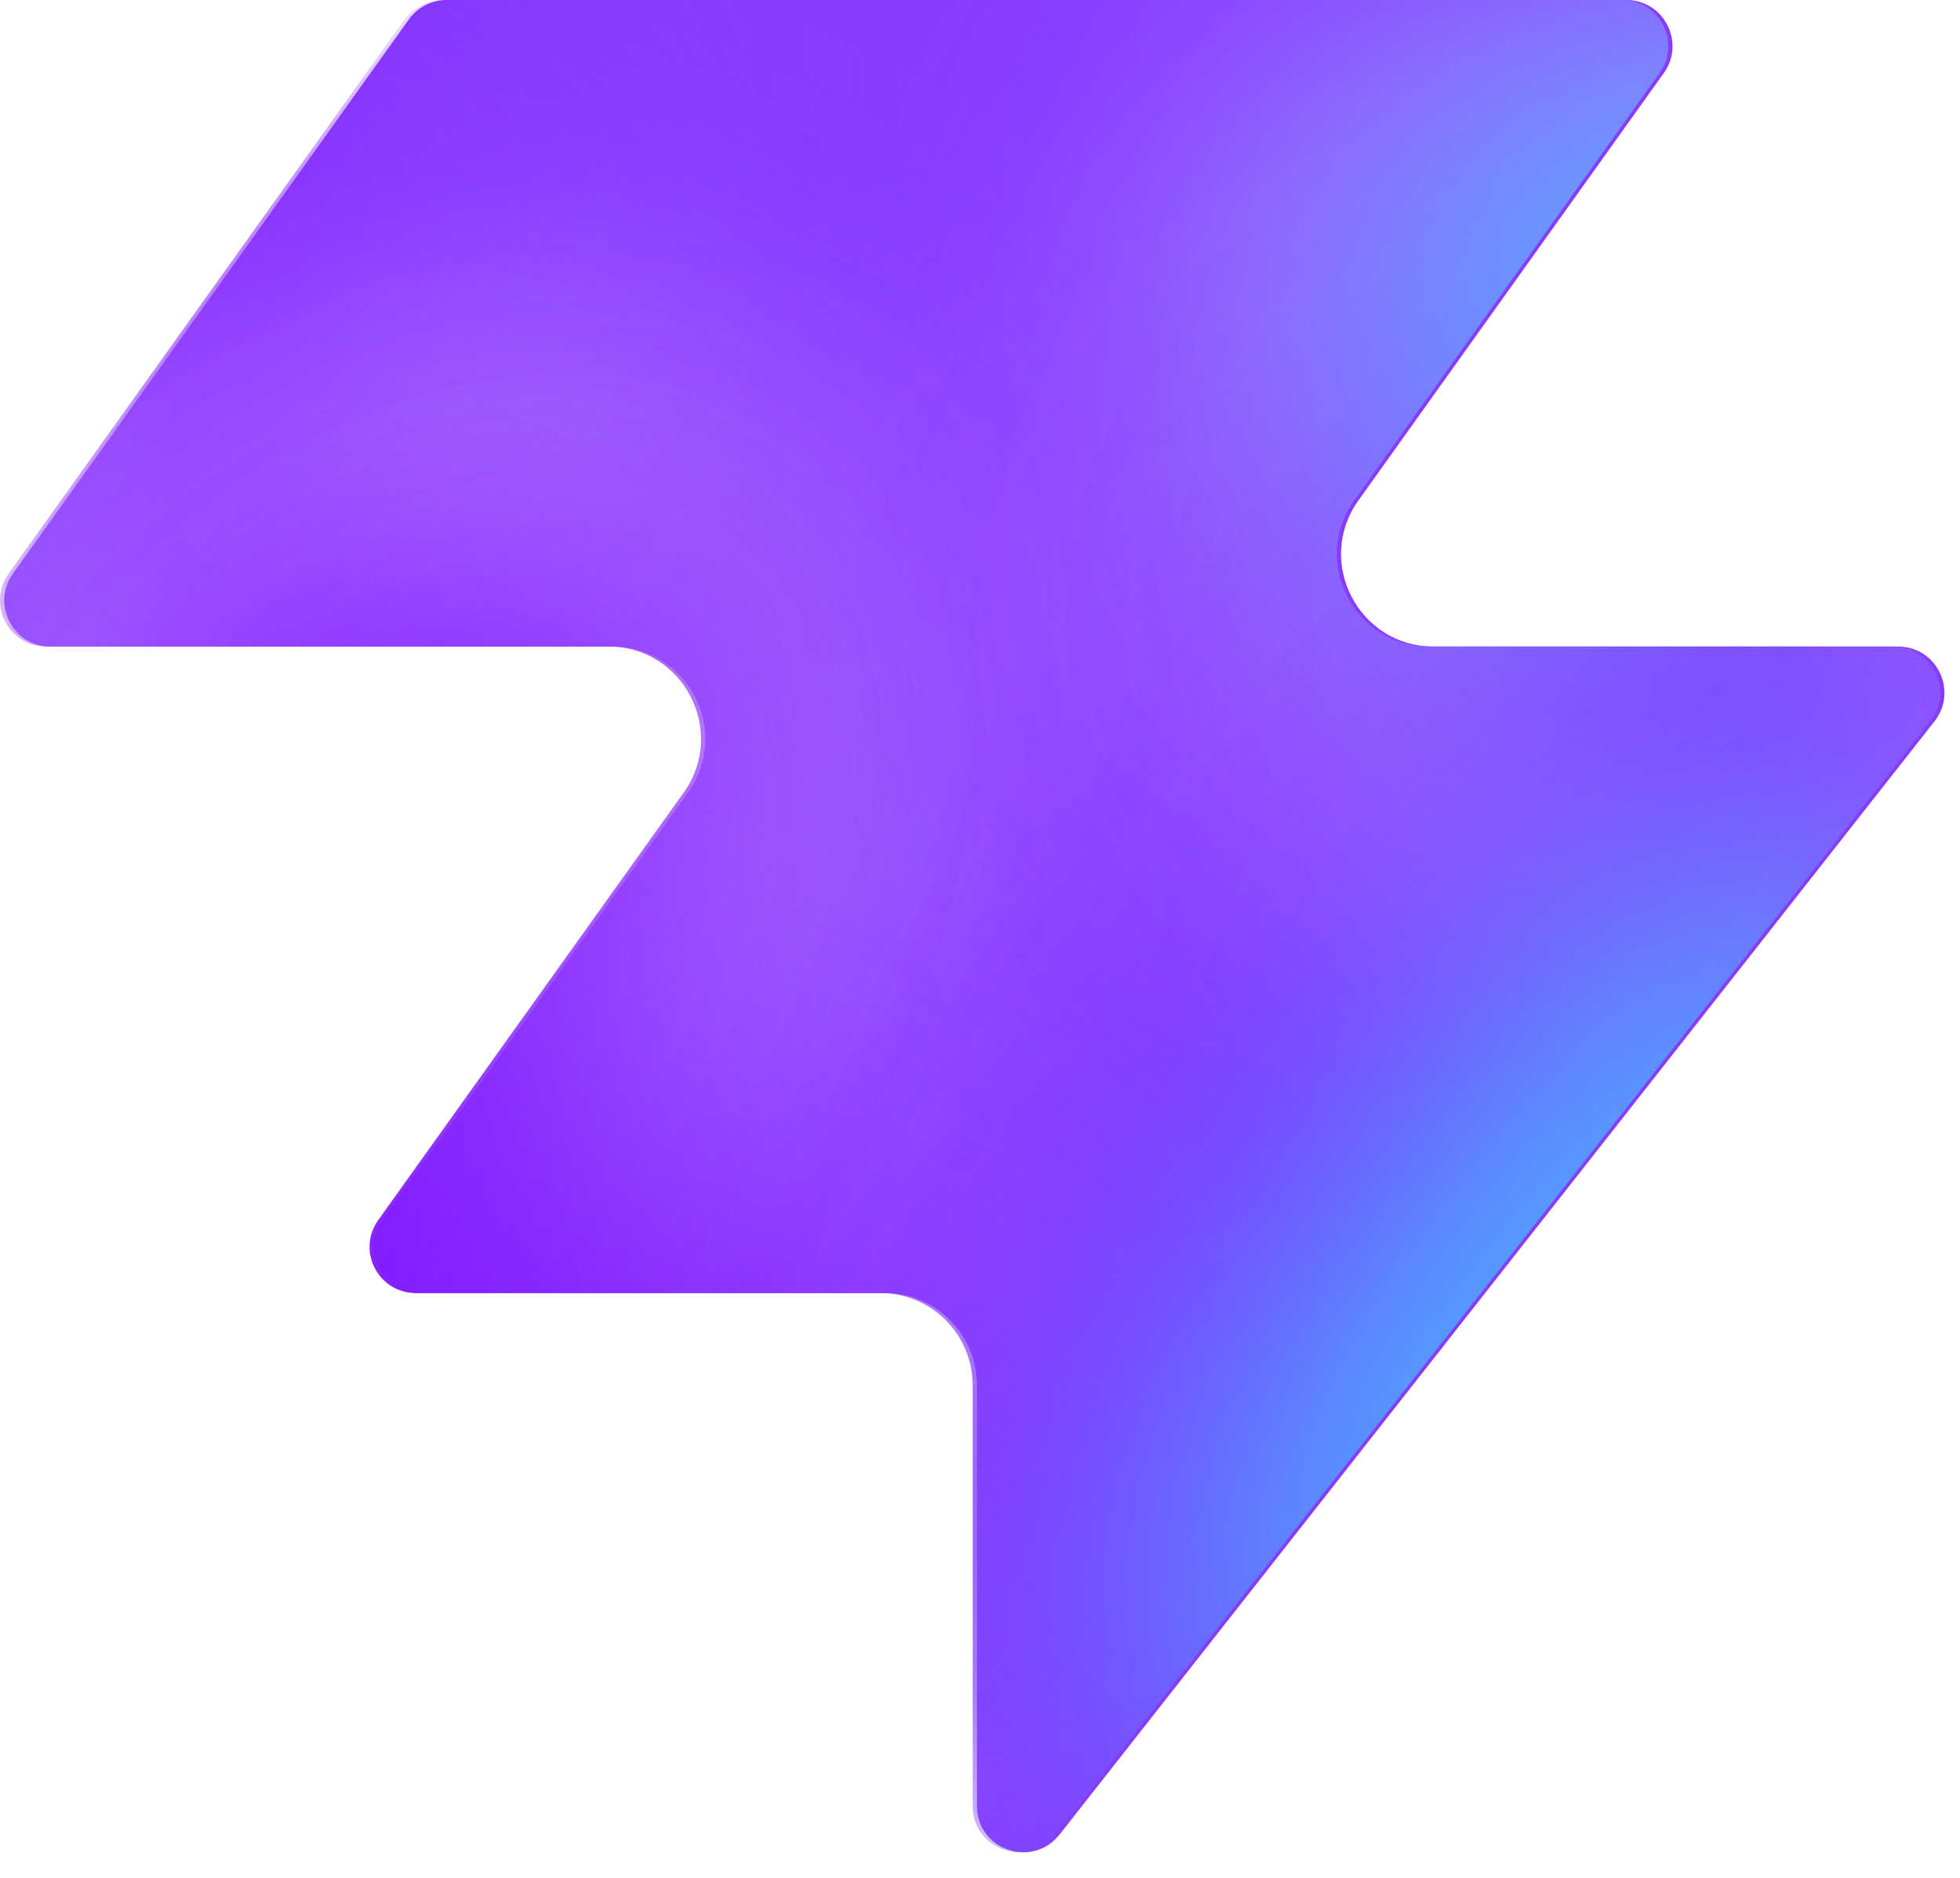
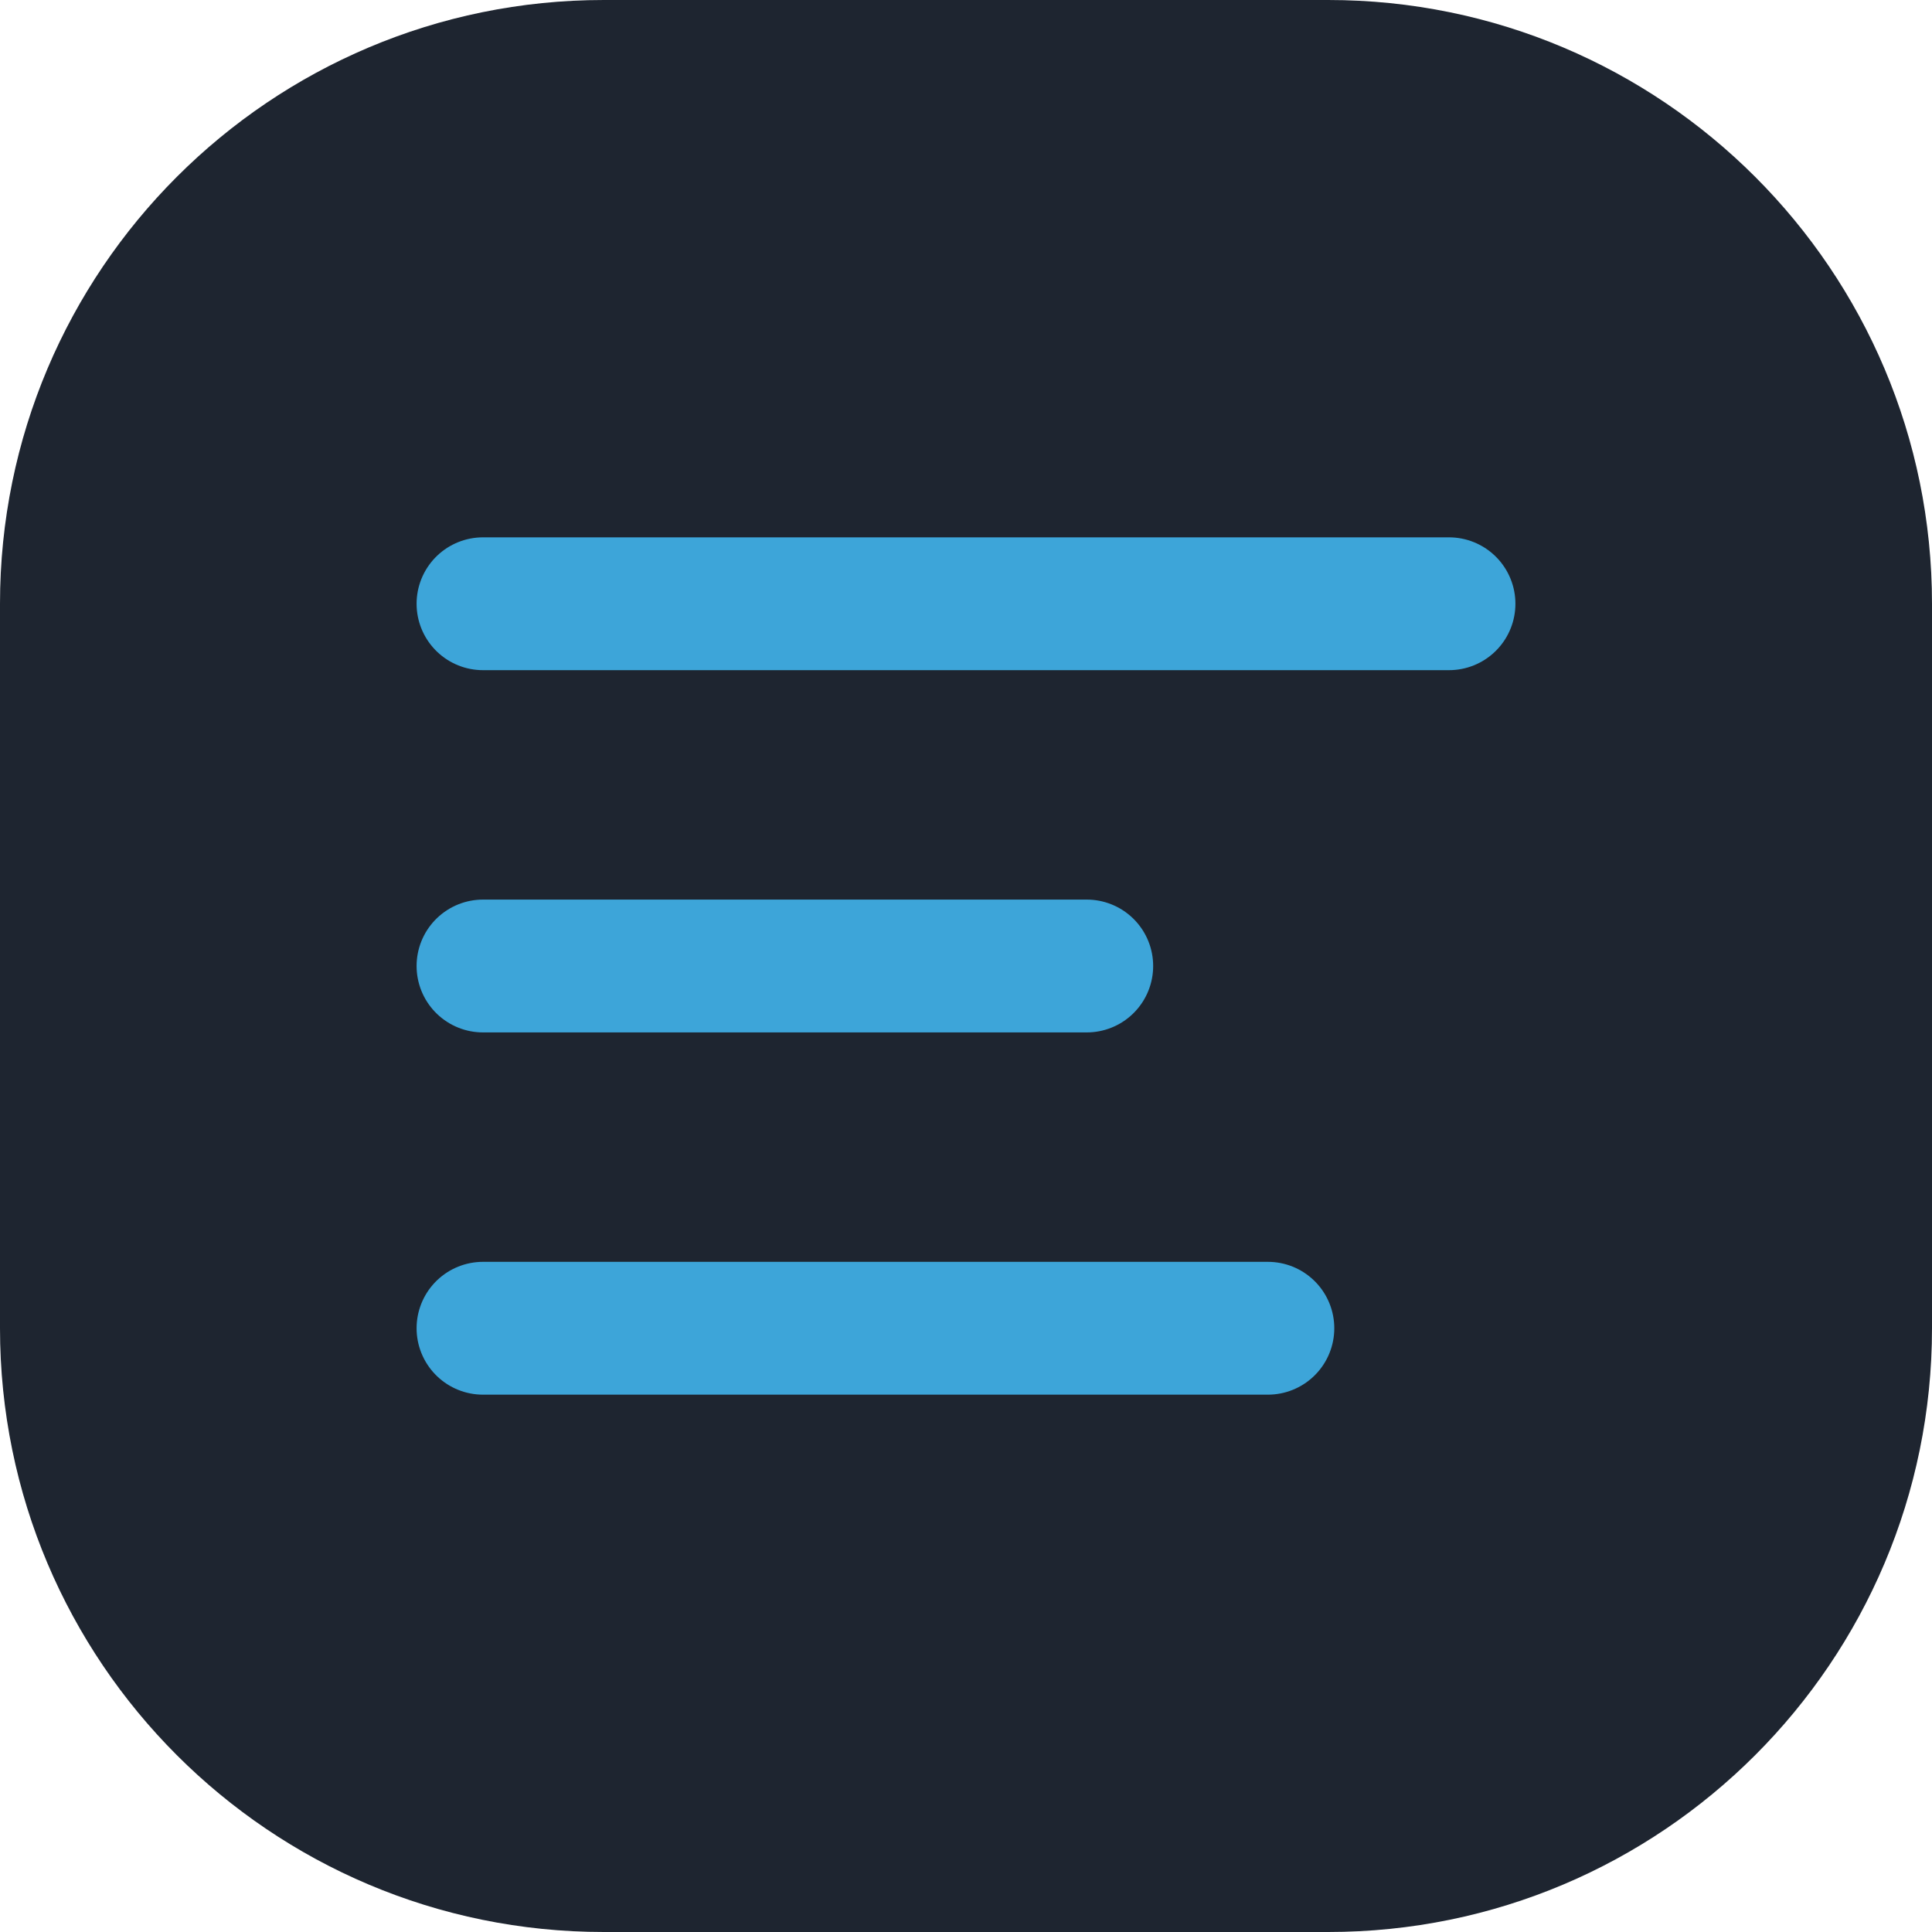
- <svg xmlns="http://www.w3.org/2000/svg" width="48" height="46" fill="none" viewBox="0 0 48 46">
-   <path fill="#863bff" d="M25.946 44.938c-.664.845-2.021.375-2.021-.698V33.937a2.26 2.26 0 0 0-2.262-2.262H10.287c-.92 0-1.456-1.04-.92-1.788l7.48-10.471c1.07-1.497 0-3.578-1.842-3.578H1.237c-.92 0-1.456-1.04-.92-1.788L10.013.474c.214-.297.556-.474.92-.474h28.894c.92 0 1.456 1.04.92 1.788l-7.48 10.471c-1.07 1.498 0 3.579 1.842 3.579h11.377c.943 0 1.473 1.088.89 1.83L25.947 44.94z" style="fill:#863bff;fill:color(display-p3 .525 .23 1);fill-opacity:1" />
-   <mask id="a" width="48" height="46" x="0" y="0" maskUnits="userSpaceOnUse" style="mask-type:alpha">
-     <path fill="#000" d="M25.842 44.938c-.664.844-2.021.375-2.021-.698V33.937a2.26 2.26 0 0 0-2.262-2.262H10.183c-.92 0-1.456-1.04-.92-1.788l7.48-10.471c1.07-1.498 0-3.579-1.842-3.579H1.133c-.92 0-1.456-1.04-.92-1.787L9.91.473c.214-.297.556-.474.92-.474h28.894c.92 0 1.456 1.04.92 1.788l-7.48 10.471c-1.07 1.498 0 3.578 1.842 3.578h11.377c.943 0 1.473 1.088.89 1.832L25.843 44.94z" style="fill:#000;fill-opacity:1" />
-   </mask>
-   <g mask="url(#a)">
-     <g filter="url(#b)">
-       <ellipse cx="5.508" cy="14.704" fill="#ede6ff" rx="5.508" ry="14.704" style="fill:#ede6ff;fill:color(display-p3 .927 .903 1);fill-opacity:1" transform="matrix(.00324 1 1 -.00324 -4.47 31.516)" />
-     </g>
-     <g filter="url(#c)">
-       <ellipse cx="10.399" cy="29.851" fill="#ede6ff" rx="10.399" ry="29.851" style="fill:#ede6ff;fill:color(display-p3 .927 .903 1);fill-opacity:1" transform="matrix(.00324 1 1 -.00324 -39.328 7.883)" />
-     </g>
-     <g filter="url(#d)">
-       <ellipse cx="5.508" cy="30.487" fill="#7e14ff" rx="5.508" ry="30.487" style="fill:#7e14ff;fill:color(display-p3 .492 .077 1);fill-opacity:1" transform="rotate(89.814 -25.913 -14.639)scale(1 -1)" />
-     </g>
-     <g filter="url(#e)">
-       <ellipse cx="5.508" cy="30.599" fill="#7e14ff" rx="5.508" ry="30.599" style="fill:#7e14ff;fill:color(display-p3 .492 .077 1);fill-opacity:1" transform="rotate(89.814 -32.644 -3.334)scale(1 -1)" />
-     </g>
-     <g filter="url(#f)">
-       <ellipse cx="5.508" cy="30.599" fill="#7e14ff" rx="5.508" ry="30.599" style="fill:#7e14ff;fill:color(display-p3 .492 .077 1);fill-opacity:1" transform="matrix(.00324 1 1 -.00324 -34.34 30.47)" />
-     </g>
-     <g filter="url(#g)">
-       <ellipse cx="14.072" cy="22.078" fill="#ede6ff" rx="14.072" ry="22.078" style="fill:#ede6ff;fill:color(display-p3 .927 .903 1);fill-opacity:1" transform="rotate(93.35 24.506 48.493)scale(-1 1)" />
-     </g>
-     <g filter="url(#h)">
-       <ellipse cx="3.47" cy="21.501" fill="#7e14ff" rx="3.47" ry="21.501" style="fill:#7e14ff;fill:color(display-p3 .492 .077 1);fill-opacity:1" transform="rotate(89.009 28.708 47.59)scale(-1 1)" />
-     </g>
-     <g filter="url(#i)">
-       <ellipse cx="3.47" cy="21.501" fill="#7e14ff" rx="3.47" ry="21.501" style="fill:#7e14ff;fill:color(display-p3 .492 .077 1);fill-opacity:1" transform="rotate(89.009 28.708 47.59)scale(-1 1)" />
-     </g>
-     <g filter="url(#j)">
-       <ellipse cx=".387" cy="8.972" fill="#7e14ff" rx="4.407" ry="29.108" style="fill:#7e14ff;fill:color(display-p3 .492 .077 1);fill-opacity:1" transform="rotate(39.51 .387 8.972)" />
-     </g>
-     <g filter="url(#k)">
-       <ellipse cx="47.523" cy="-6.092" fill="#7e14ff" rx="4.407" ry="29.108" style="fill:#7e14ff;fill:color(display-p3 .492 .077 1);fill-opacity:1" transform="rotate(37.892 47.523 -6.092)" />
-     </g>
-     <g filter="url(#l)">
-       <ellipse cx="41.412" cy="6.333" fill="#47bfff" rx="5.971" ry="9.665" style="fill:#47bfff;fill:color(display-p3 .28 .748 1);fill-opacity:1" transform="rotate(37.892 41.412 6.333)" />
-     </g>
-     <g filter="url(#m)">
-       <ellipse cx="-1.879" cy="38.332" fill="#7e14ff" rx="4.407" ry="29.108" style="fill:#7e14ff;fill:color(display-p3 .492 .077 1);fill-opacity:1" transform="rotate(37.892 -1.88 38.332)" />
-     </g>
-     <g filter="url(#n)">
-       <ellipse cx="-1.879" cy="38.332" fill="#7e14ff" rx="4.407" ry="29.108" style="fill:#7e14ff;fill:color(display-p3 .492 .077 1);fill-opacity:1" transform="rotate(37.892 -1.88 38.332)" />
-     </g>
-     <g filter="url(#o)">
-       <ellipse cx="35.651" cy="29.907" fill="#7e14ff" rx="4.407" ry="29.108" style="fill:#7e14ff;fill:color(display-p3 .492 .077 1);fill-opacity:1" transform="rotate(37.892 35.651 29.907)" />
-     </g>
-     <g filter="url(#p)">
-       <ellipse cx="38.418" cy="32.4" fill="#47bfff" rx="5.971" ry="15.297" style="fill:#47bfff;fill:color(display-p3 .28 .748 1);fill-opacity:1" transform="rotate(37.892 38.418 32.4)" />
-     </g>
-   </g>
-   <defs>
-     <filter id="b" width="60.045" height="41.654" x="-19.77" y="16.149" color-interpolation-filters="sRGB" filterUnits="userSpaceOnUse">
-       <feFlood flood-opacity="0" result="BackgroundImageFix" />
-       <feBlend in="SourceGraphic" in2="BackgroundImageFix" result="shape" />
-       <feGaussianBlur result="effect1_foregroundBlur_2002_17158" stdDeviation="7.659" />
-     </filter>
-     <filter id="c" width="90.34" height="51.437" x="-54.613" y="-7.533" color-interpolation-filters="sRGB" filterUnits="userSpaceOnUse">
-       <feFlood flood-opacity="0" result="BackgroundImageFix" />
-       <feBlend in="SourceGraphic" in2="BackgroundImageFix" result="shape" />
-       <feGaussianBlur result="effect1_foregroundBlur_2002_17158" stdDeviation="7.659" />
-     </filter>
-     <filter id="d" width="79.355" height="29.4" x="-49.64" y="2.03" color-interpolation-filters="sRGB" filterUnits="userSpaceOnUse">
-       <feFlood flood-opacity="0" result="BackgroundImageFix" />
-       <feBlend in="SourceGraphic" in2="BackgroundImageFix" result="shape" />
-       <feGaussianBlur result="effect1_foregroundBlur_2002_17158" stdDeviation="4.596" />
-     </filter>
-     <filter id="e" width="79.579" height="29.4" x="-45.045" y="20.029" color-interpolation-filters="sRGB" filterUnits="userSpaceOnUse">
-       <feFlood flood-opacity="0" result="BackgroundImageFix" />
-       <feBlend in="SourceGraphic" in2="BackgroundImageFix" result="shape" />
-       <feGaussianBlur result="effect1_foregroundBlur_2002_17158" stdDeviation="4.596" />
-     </filter>
-     <filter id="f" width="79.579" height="29.4" x="-43.513" y="21.178" color-interpolation-filters="sRGB" filterUnits="userSpaceOnUse">
-       <feFlood flood-opacity="0" result="BackgroundImageFix" />
-       <feBlend in="SourceGraphic" in2="BackgroundImageFix" result="shape" />
-       <feGaussianBlur result="effect1_foregroundBlur_2002_17158" stdDeviation="4.596" />
-     </filter>
-     <filter id="g" width="74.749" height="58.852" x="15.756" y="-17.901" color-interpolation-filters="sRGB" filterUnits="userSpaceOnUse">
-       <feFlood flood-opacity="0" result="BackgroundImageFix" />
-       <feBlend in="SourceGraphic" in2="BackgroundImageFix" result="shape" />
-       <feGaussianBlur result="effect1_foregroundBlur_2002_17158" stdDeviation="7.659" />
-     </filter>
-     <filter id="h" width="61.377" height="25.362" x="23.548" y="2.284" color-interpolation-filters="sRGB" filterUnits="userSpaceOnUse">
-       <feFlood flood-opacity="0" result="BackgroundImageFix" />
-       <feBlend in="SourceGraphic" in2="BackgroundImageFix" result="shape" />
-       <feGaussianBlur result="effect1_foregroundBlur_2002_17158" stdDeviation="4.596" />
-     </filter>
-     <filter id="i" width="61.377" height="25.362" x="23.548" y="2.284" color-interpolation-filters="sRGB" filterUnits="userSpaceOnUse">
-       <feFlood flood-opacity="0" result="BackgroundImageFix" />
-       <feBlend in="SourceGraphic" in2="BackgroundImageFix" result="shape" />
-       <feGaussianBlur result="effect1_foregroundBlur_2002_17158" stdDeviation="4.596" />
-     </filter>
-     <filter id="j" width="56.045" height="63.649" x="-27.636" y="-22.853" color-interpolation-filters="sRGB" filterUnits="userSpaceOnUse">
-       <feFlood flood-opacity="0" result="BackgroundImageFix" />
-       <feBlend in="SourceGraphic" in2="BackgroundImageFix" result="shape" />
-       <feGaussianBlur result="effect1_foregroundBlur_2002_17158" stdDeviation="4.596" />
-     </filter>
-     <filter id="k" width="54.814" height="64.646" x="20.116" y="-38.415" color-interpolation-filters="sRGB" filterUnits="userSpaceOnUse">
-       <feFlood flood-opacity="0" result="BackgroundImageFix" />
-       <feBlend in="SourceGraphic" in2="BackgroundImageFix" result="shape" />
-       <feGaussianBlur result="effect1_foregroundBlur_2002_17158" stdDeviation="4.596" />
-     </filter>
-     <filter id="l" width="33.541" height="35.313" x="24.641" y="-11.323" color-interpolation-filters="sRGB" filterUnits="userSpaceOnUse">
-       <feFlood flood-opacity="0" result="BackgroundImageFix" />
-       <feBlend in="SourceGraphic" in2="BackgroundImageFix" result="shape" />
-       <feGaussianBlur result="effect1_foregroundBlur_2002_17158" stdDeviation="4.596" />
-     </filter>
-     <filter id="m" width="54.814" height="64.646" x="-29.286" y="6.009" color-interpolation-filters="sRGB" filterUnits="userSpaceOnUse">
-       <feFlood flood-opacity="0" result="BackgroundImageFix" />
-       <feBlend in="SourceGraphic" in2="BackgroundImageFix" result="shape" />
-       <feGaussianBlur result="effect1_foregroundBlur_2002_17158" stdDeviation="4.596" />
-     </filter>
-     <filter id="n" width="54.814" height="64.646" x="-29.286" y="6.009" color-interpolation-filters="sRGB" filterUnits="userSpaceOnUse">
-       <feFlood flood-opacity="0" result="BackgroundImageFix" />
-       <feBlend in="SourceGraphic" in2="BackgroundImageFix" result="shape" />
-       <feGaussianBlur result="effect1_foregroundBlur_2002_17158" stdDeviation="4.596" />
-     </filter>
-     <filter id="o" width="54.814" height="64.646" x="8.244" y="-2.416" color-interpolation-filters="sRGB" filterUnits="userSpaceOnUse">
-       <feFlood flood-opacity="0" result="BackgroundImageFix" />
-       <feBlend in="SourceGraphic" in2="BackgroundImageFix" result="shape" />
-       <feGaussianBlur result="effect1_foregroundBlur_2002_17158" stdDeviation="4.596" />
-     </filter>
-     <filter id="p" width="39.409" height="43.623" x="18.713" y="10.588" color-interpolation-filters="sRGB" filterUnits="userSpaceOnUse">
-       <feFlood flood-opacity="0" result="BackgroundImageFix" />
-       <feBlend in="SourceGraphic" in2="BackgroundImageFix" result="shape" />
-       <feGaussianBlur result="effect1_foregroundBlur_2002_17158" stdDeviation="4.596" />
-     </filter>
-   </defs>
+ <svg xmlns="http://www.w3.org/2000/svg" width="32" height="32" viewBox="0 0 32 32" fill="none">
+   <rect width="32" height="32" rx="10" fill="#1e2530" />
+   <path d="M8 10h16M8 16h10M8 22h13" stroke="#3da5d9" stroke-width="2.2" stroke-linecap="round" />
</svg>
